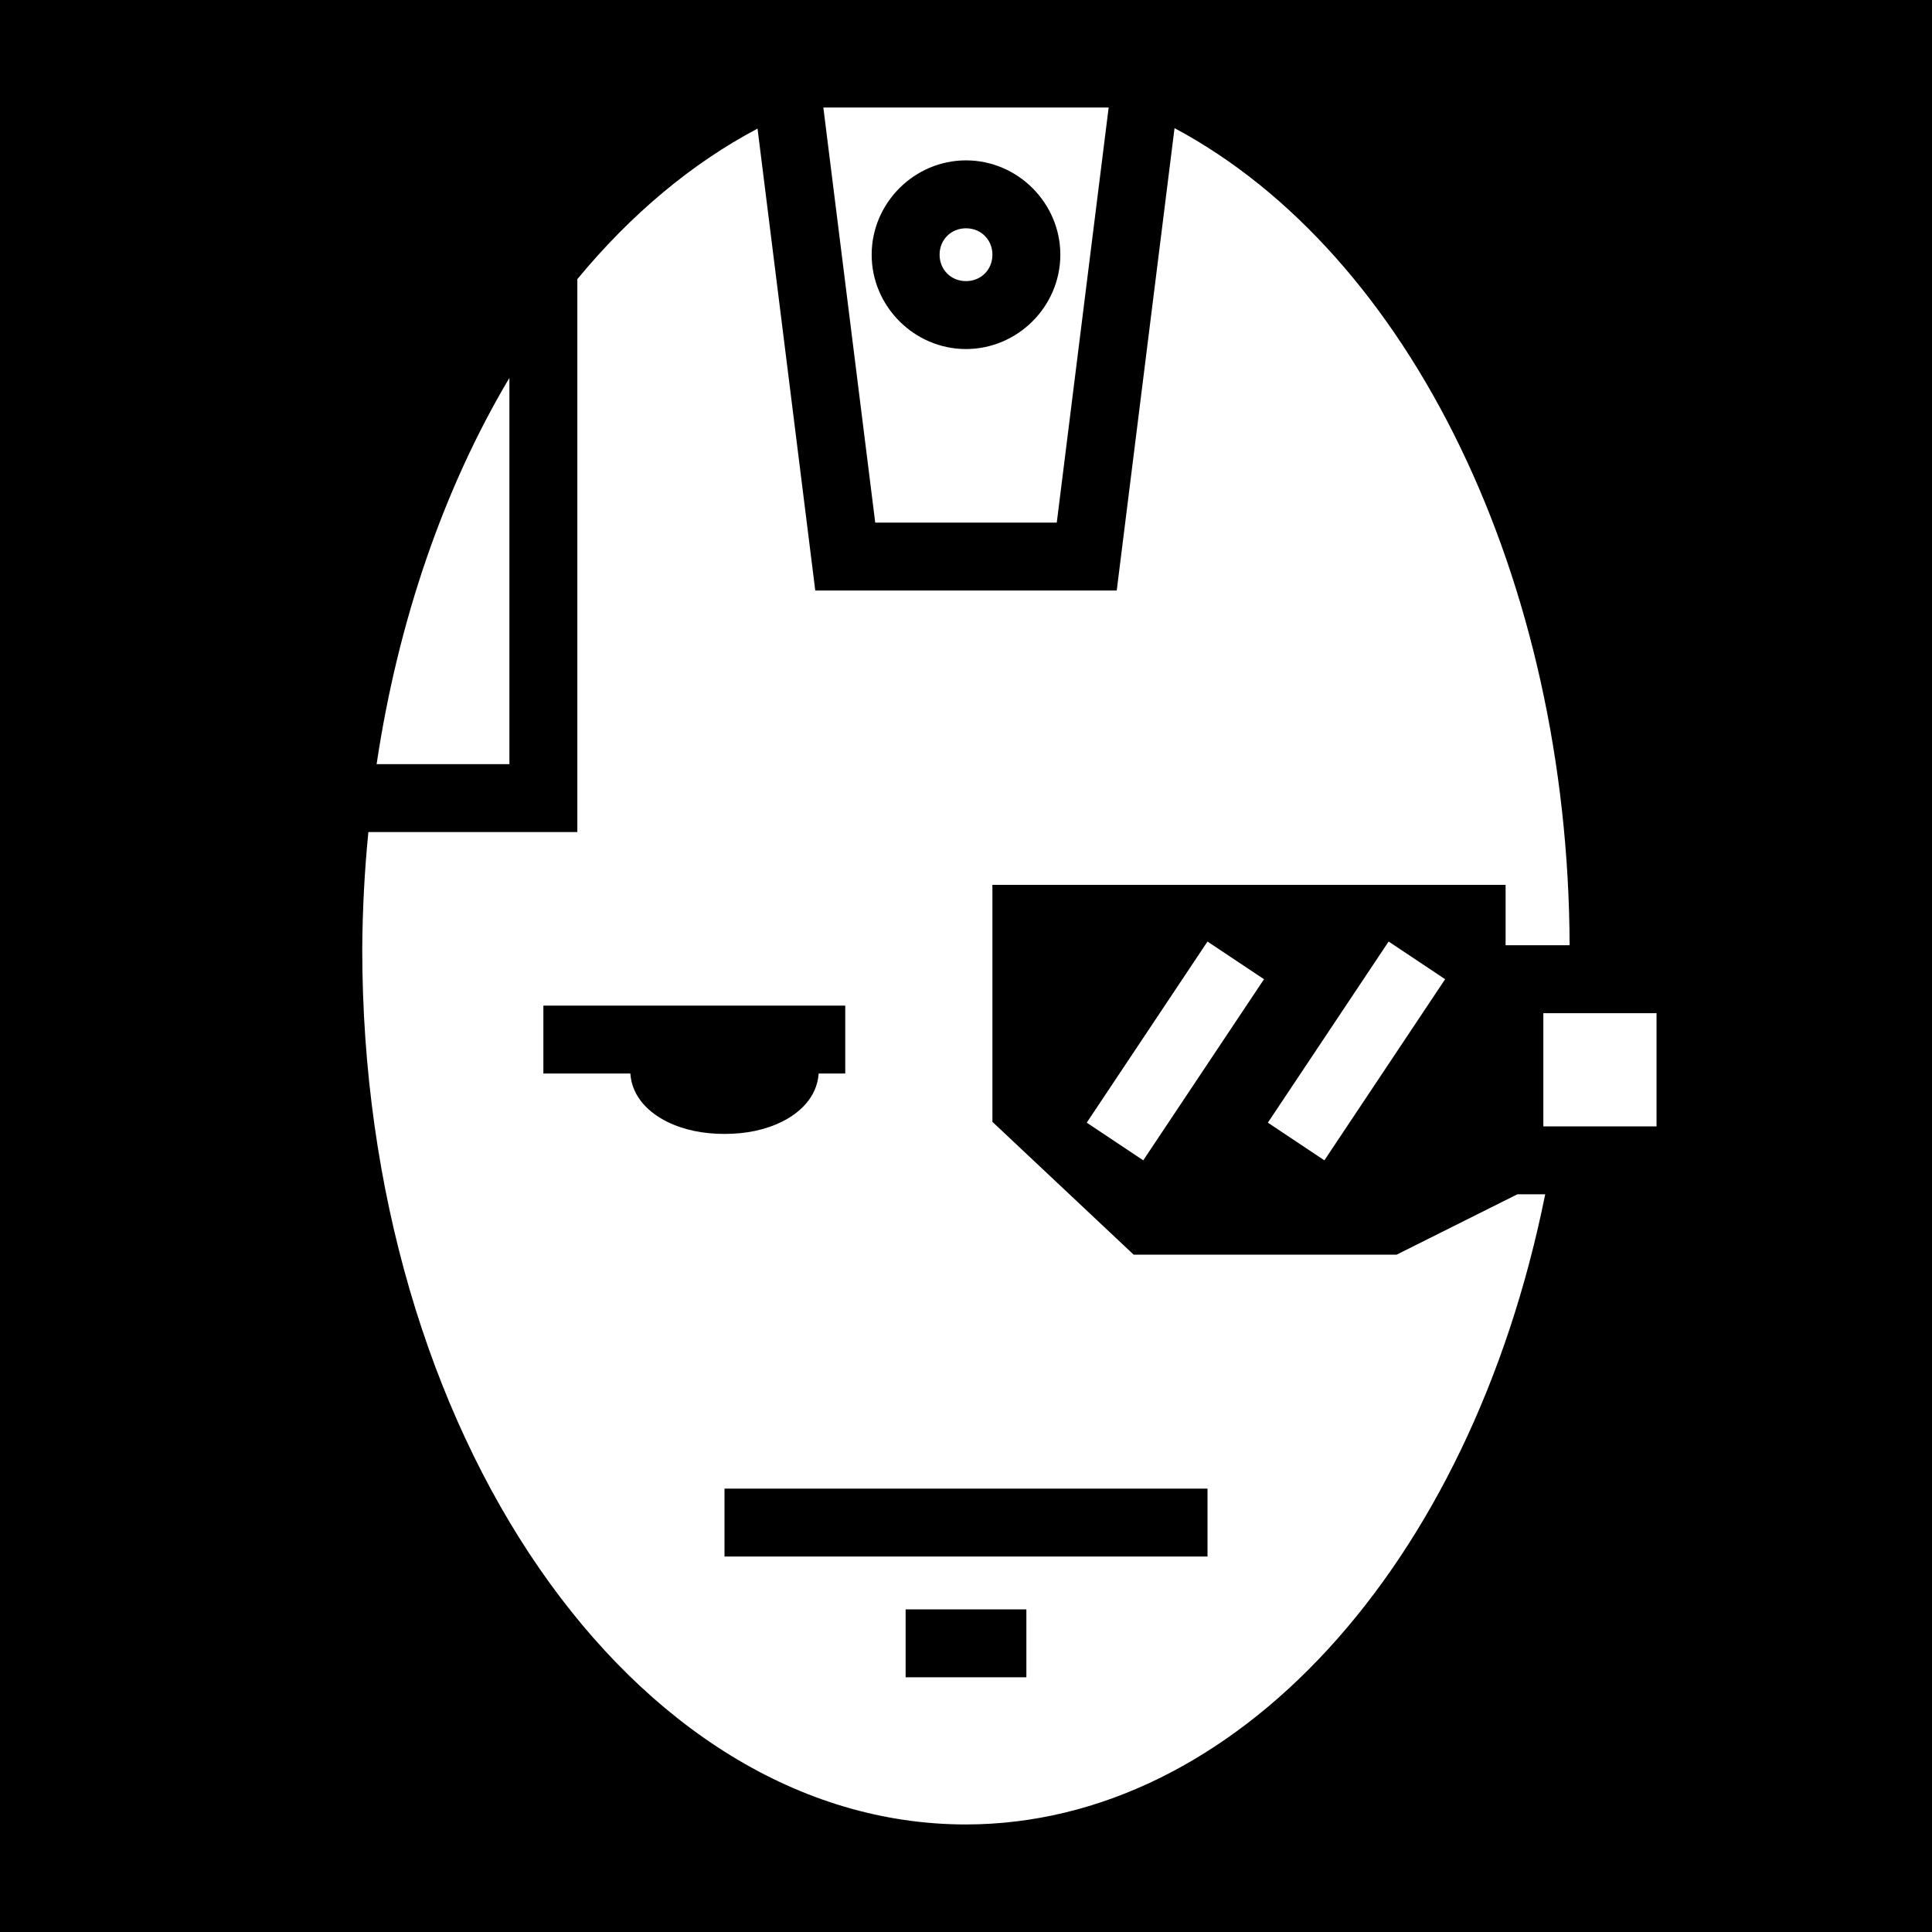
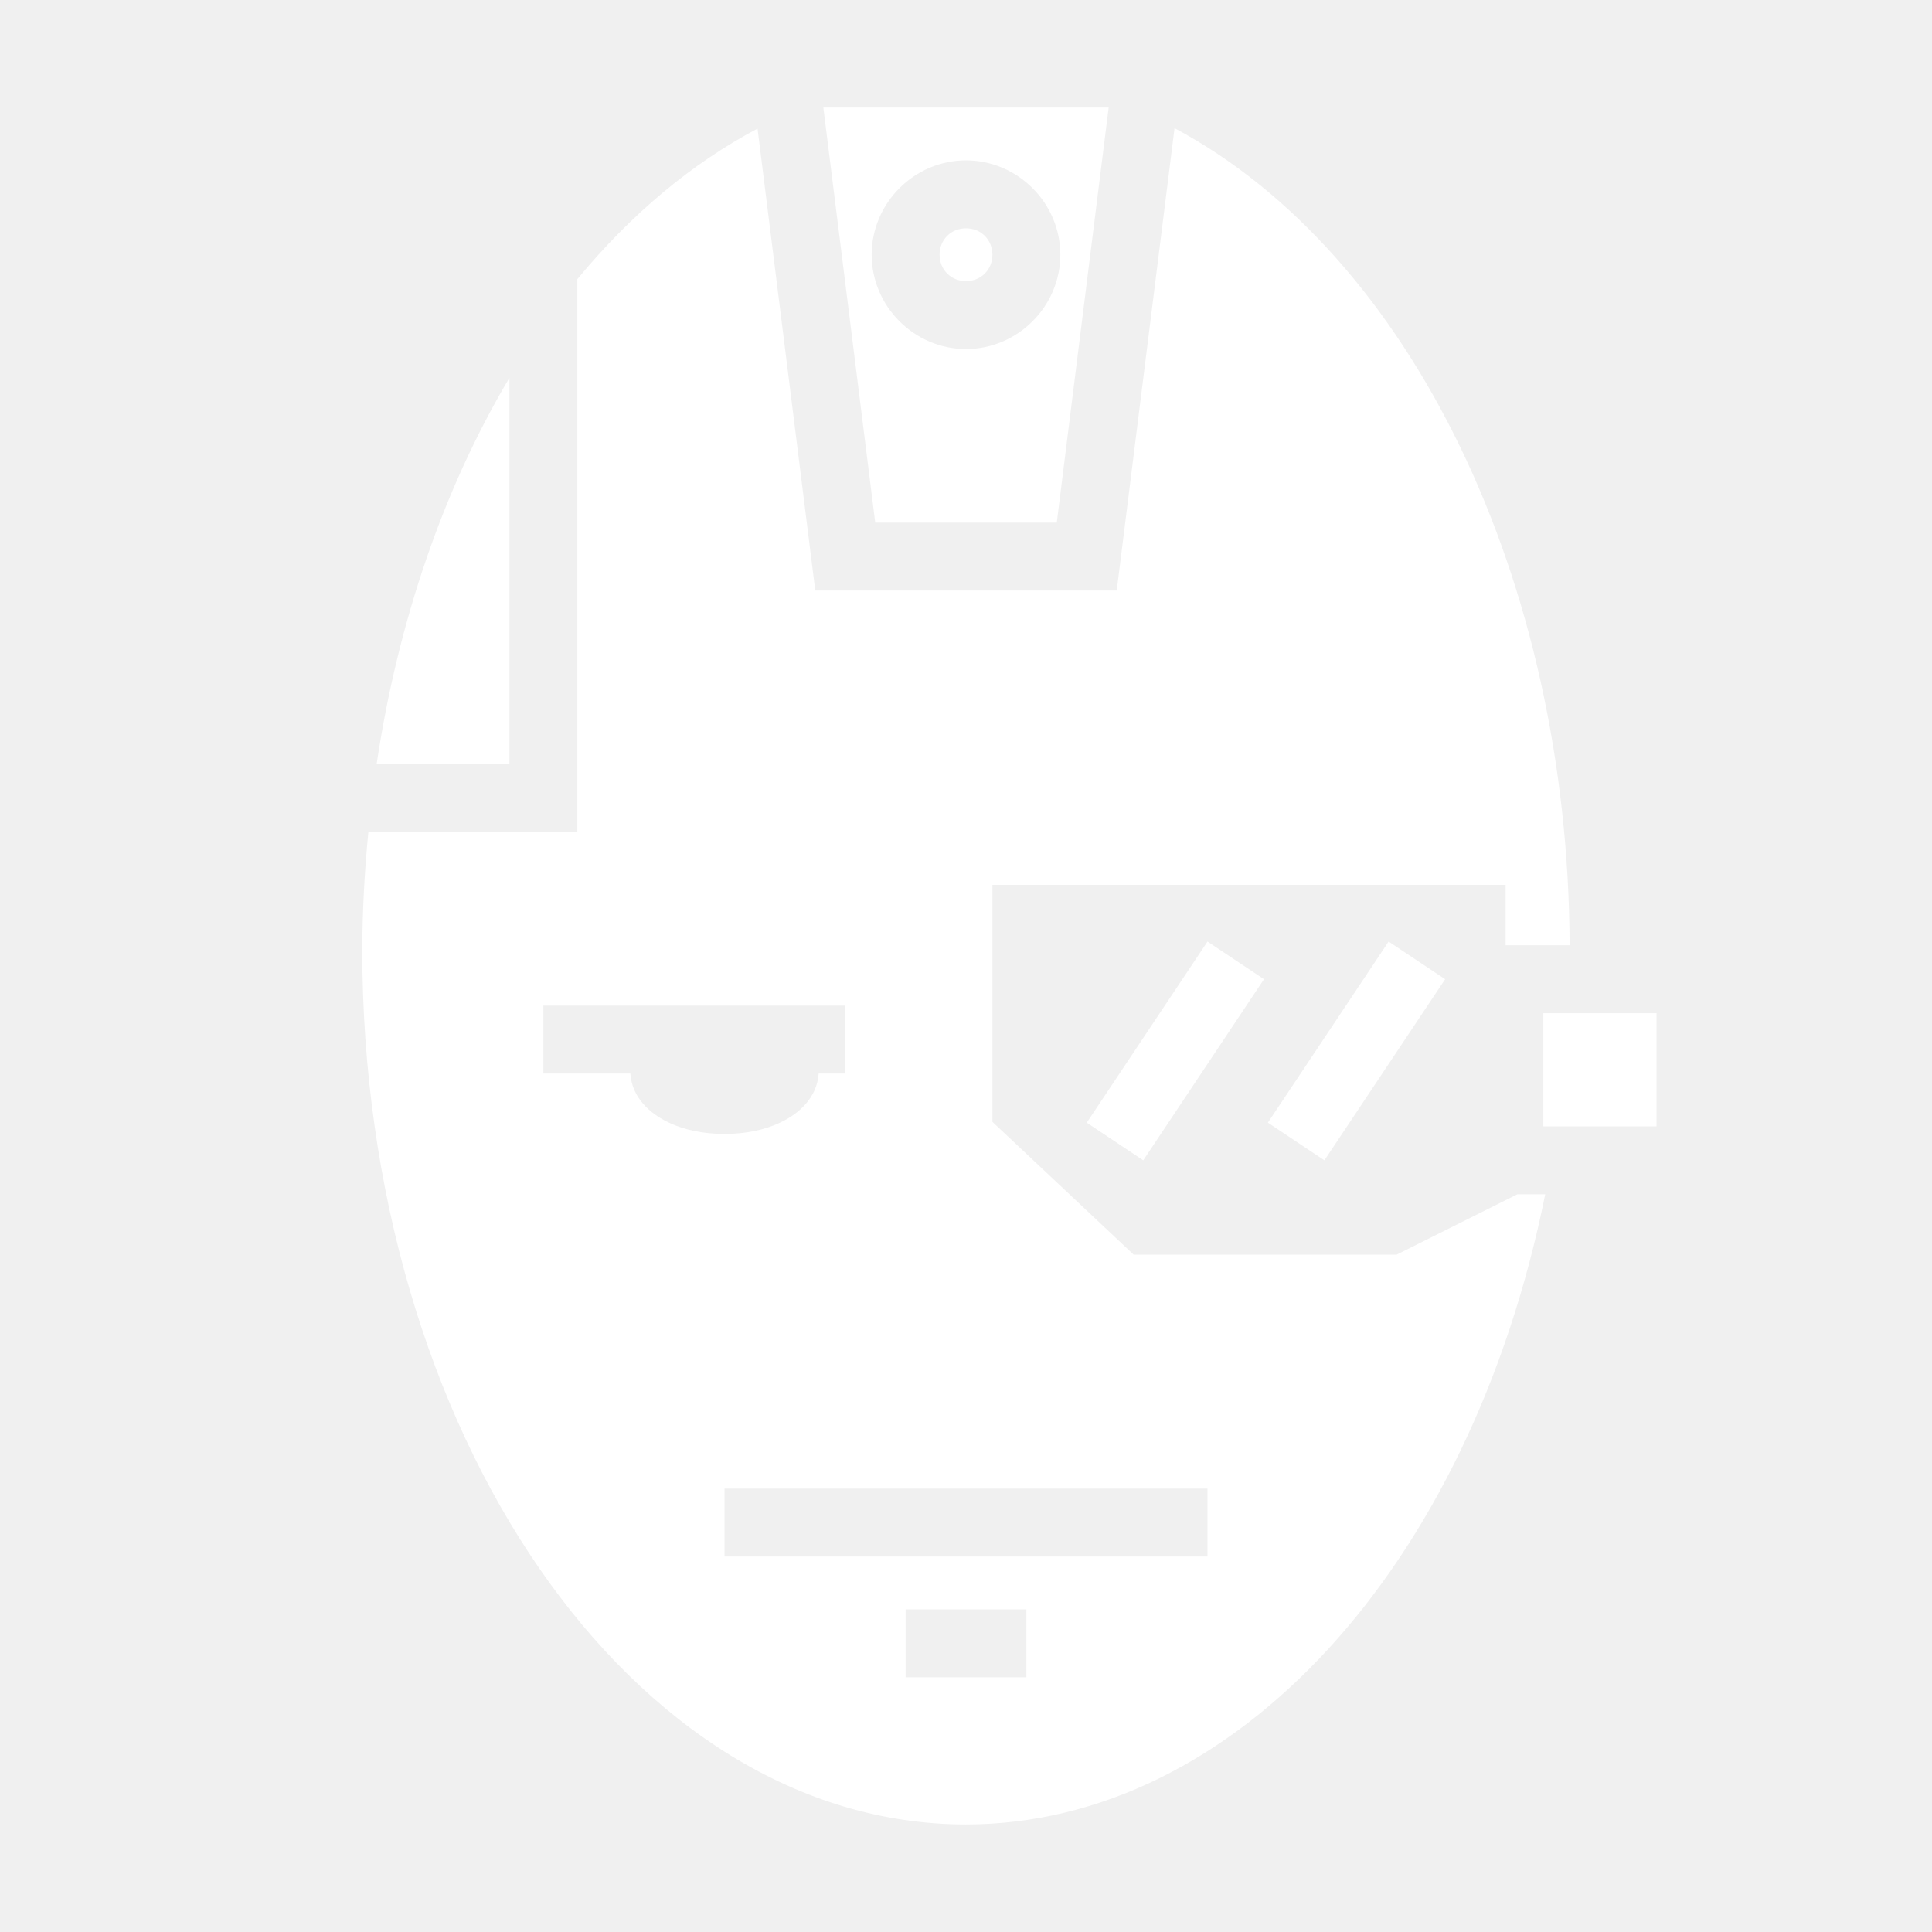
<svg xmlns="http://www.w3.org/2000/svg" viewBox="0 0 512 512">
-   <path d="M0 0h512v512H0z" />
  <path fill="#fff" d="M218.195 28.5l13.75 110h48.11l13.75-110zm93.069 5.459L295.945 156.5h-79.89L200.754 34.08c-17.39 9.193-33.547 22.691-47.754 39.895V220.5H97.623a334.688 334.688 0 0 0-1.623 31c0 128.13 71.634 232 160 232 71.065-.062 133.586-68.083 153.496-167h-7.371l-32 16h-69.691L263 297.3v-62.8h136v16h16.965c-.335-96.78-42.068-183.093-104.701-216.541zM256 42.5c13.7 0 25 11.3 25 25s-11.3 25-25 25-25-11.3-25-25 11.3-25 25-25zm0 18c-3.973 0-7 3.027-7 7s3.027 7 7 7 7-3.027 7-7-3.027-7-7-7zm-121 39.635c-17.438 29.328-29.537 64.52-35.191 102.365H135zm185 149.38l-32 48 14.977 9.985 32-48zm48 0l-32 48 14.977 9.985 32-48zM144 266.5h80v18h-7.045c-.458 6.484-5.303 10.55-9.617 12.707-4.533 2.267-9.704 3.293-15.338 3.293-5.634 0-10.805-1.026-15.338-3.293-4.314-2.157-9.159-6.223-9.617-12.707H144zm265 2v30h30v-30zm-217 126h128v18H192zm48 32h32v18h-32z" />
</svg>
